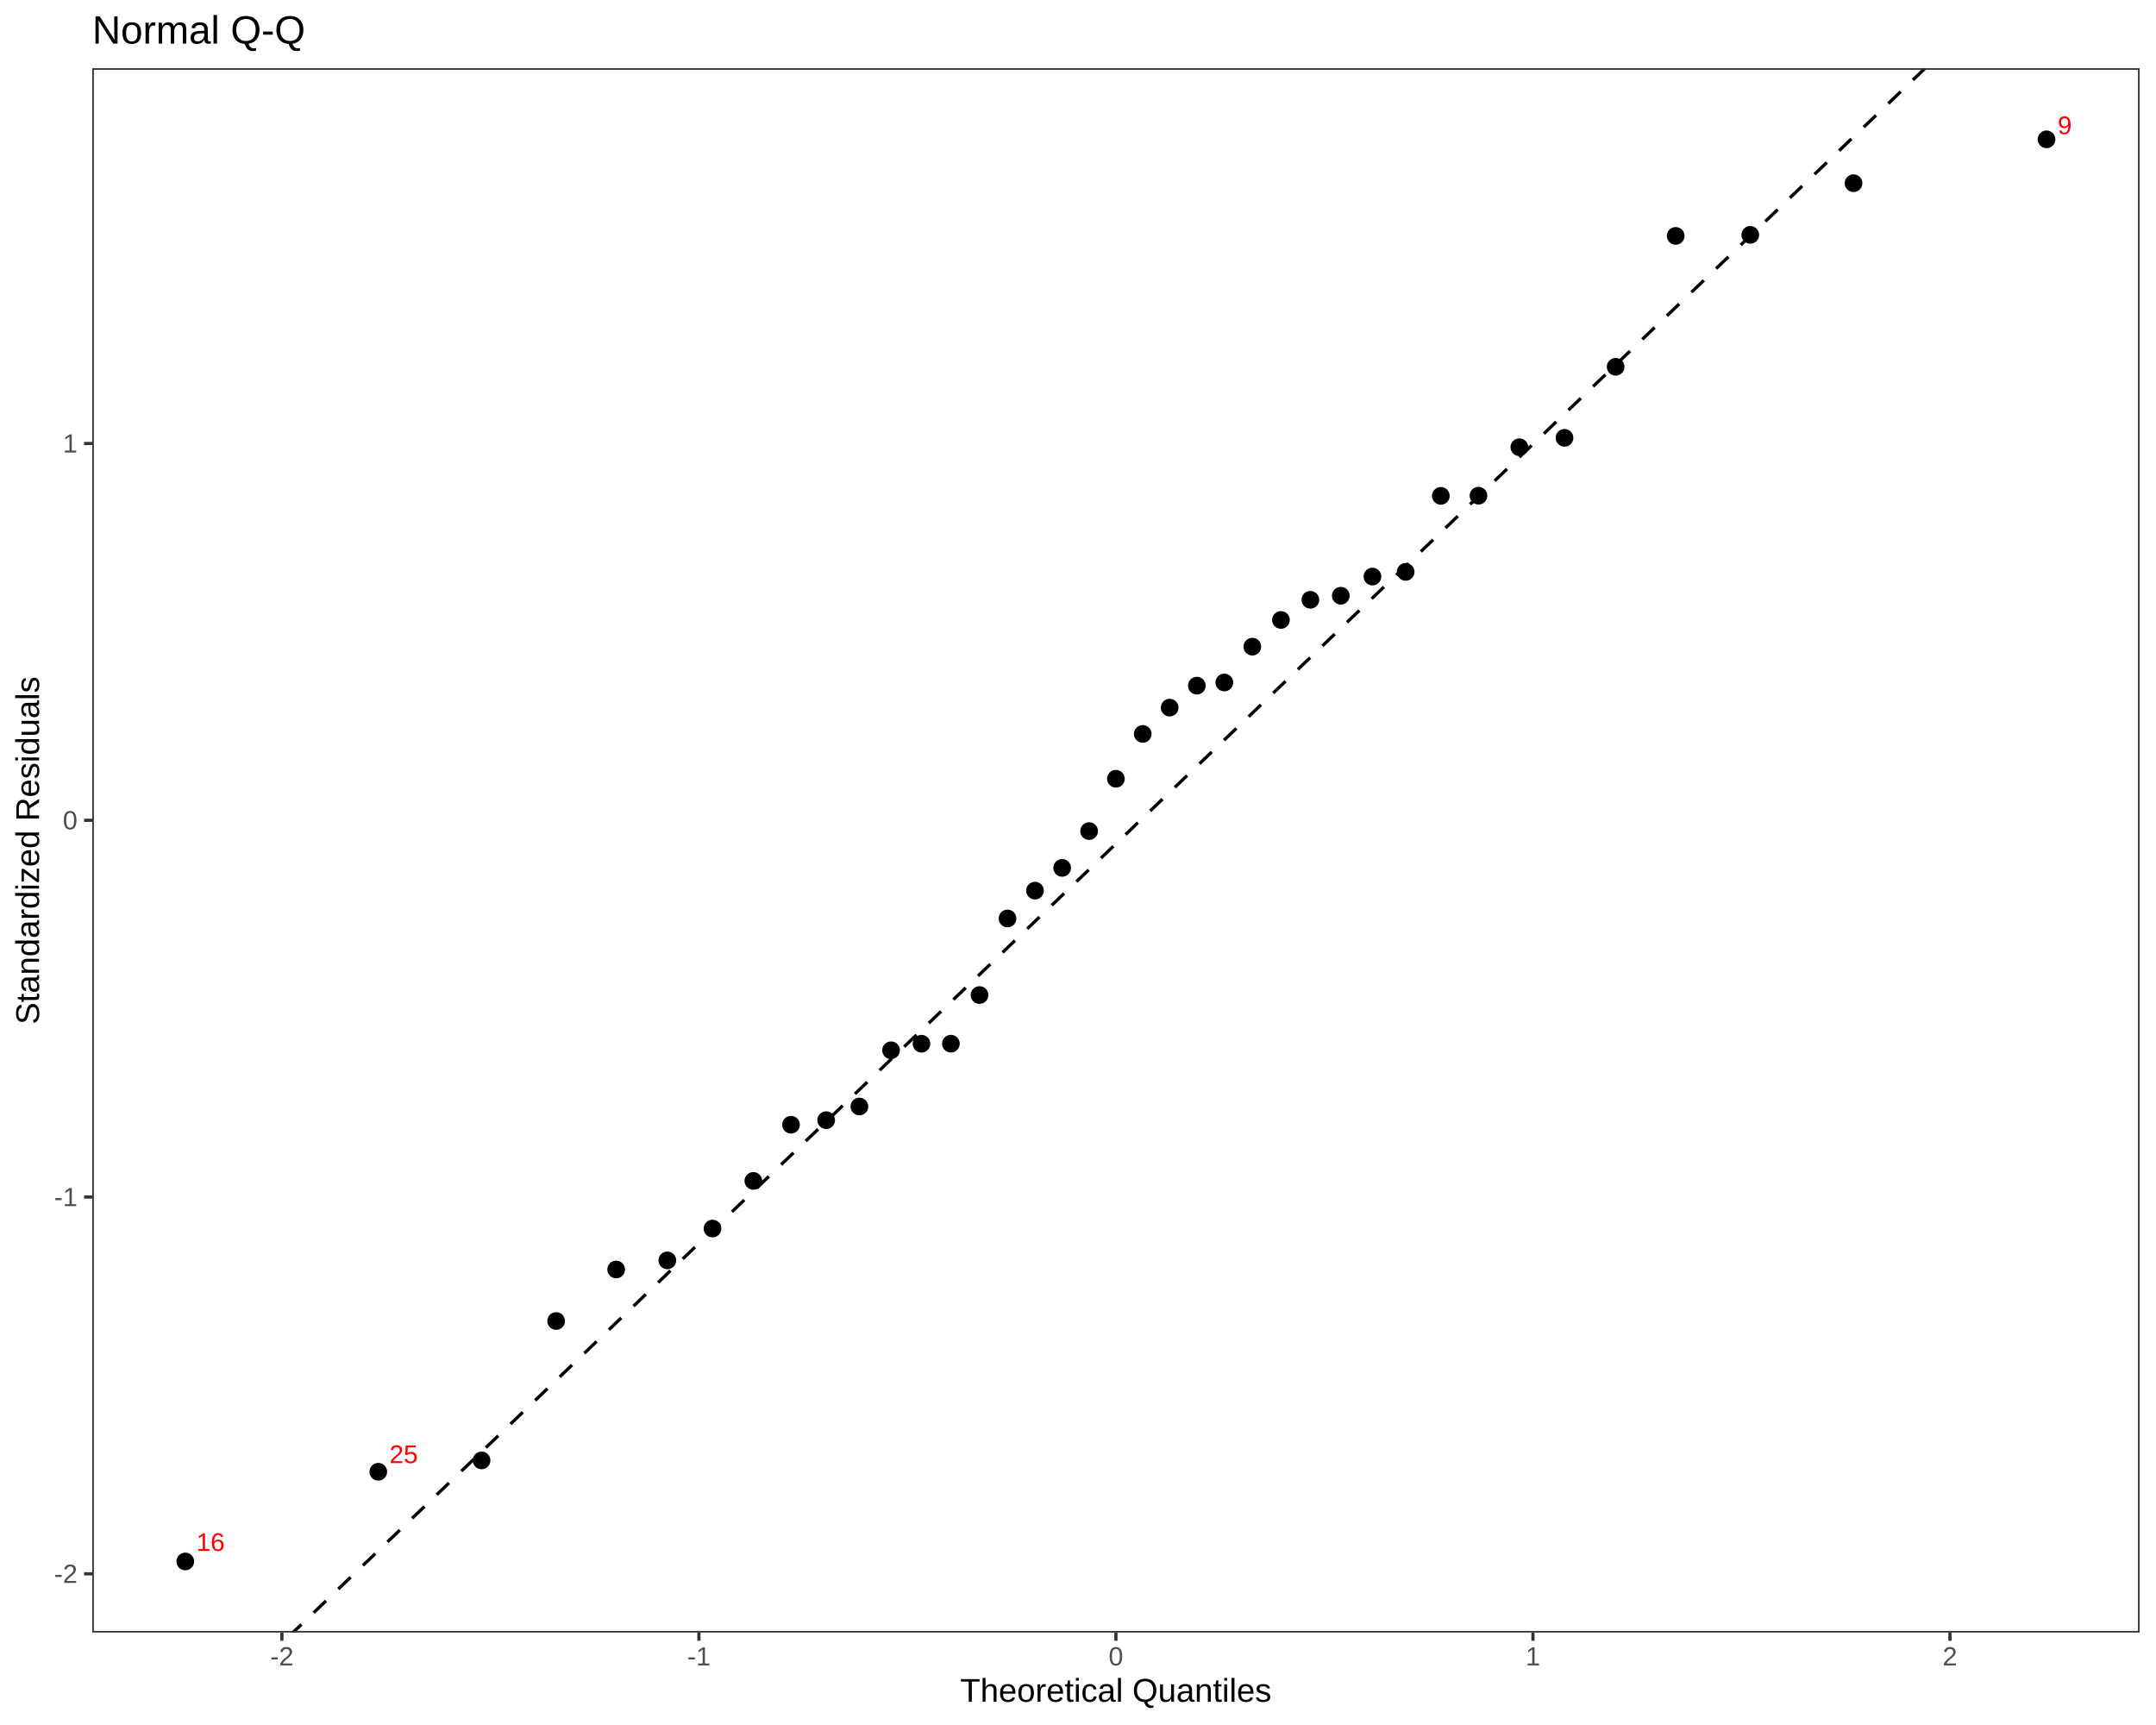
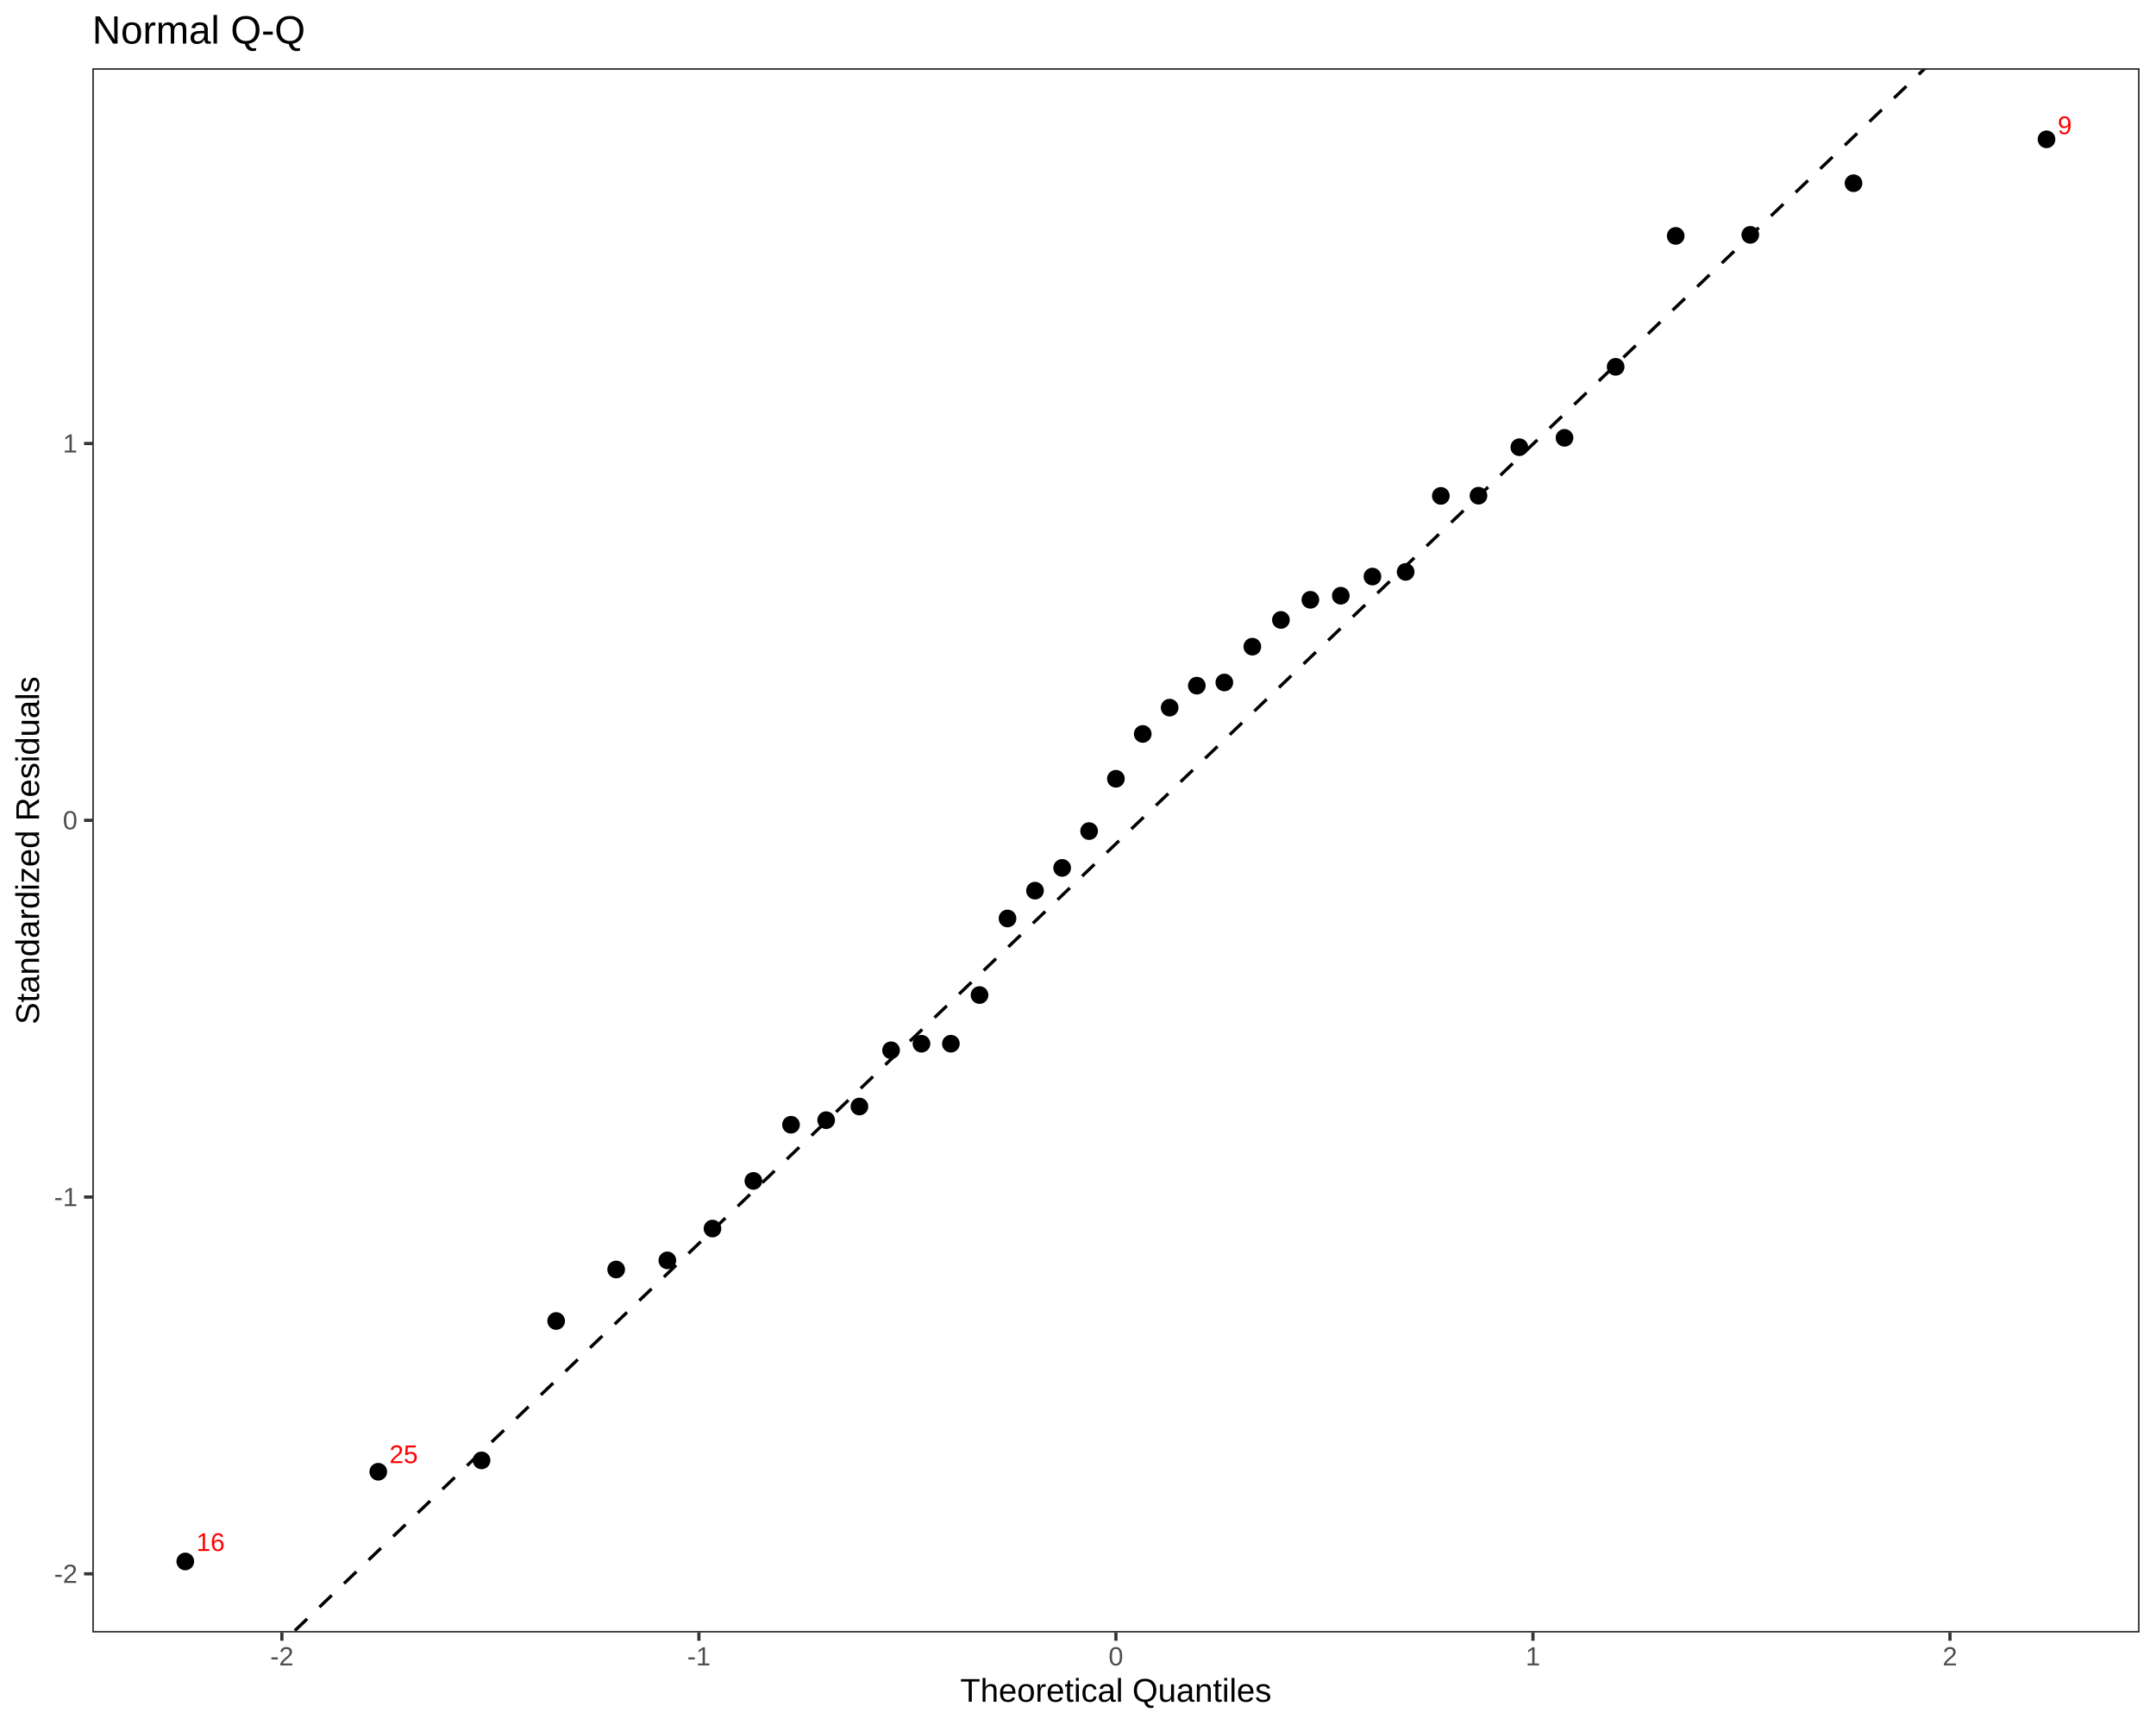
<svg xmlns="http://www.w3.org/2000/svg" viewBox="0 0 720.00 576.00">
  <defs>
    <style type="text/css">
    line, polyline, polygon, path, rect, circle {
      fill: none;
      stroke: #000000;
      stroke-linecap: round;
      stroke-linejoin: round;
      stroke-miterlimit: 10.00;
    }
  </style>
  </defs>
  <rect width="100%" height="100%" style="stroke: none; fill: #FFFFFF;" />
  <rect x="0.00" y="0.00" width="720.00" height="576.00" style="stroke-width: 1.07; stroke: #FFFFFF; fill: #FFFFFF;" />
  <defs>
    <clipPath id="cpMzAuODF8NzE0LjUyfDU0NS4xM3wyMi43Nw==">
      <rect x="30.81" y="22.77" width="683.71" height="522.36" />
    </clipPath>
  </defs>
  <rect x="30.81" y="22.77" width="683.71" height="522.36" style="stroke-width: 1.07; stroke: none; fill: #FFFFFF;" clip-path="url(#cpMzAuODF8NzE0LjUyfDU0NS4xM3wyMi43Nw==)" />
  <circle cx="61.88" cy="521.39" r="1.95pt" style="stroke-width: 0.71; fill: #000000;" clip-path="url(#cpMzAuODF8NzE0LjUyfDU0NS4xM3wyMi43Nw==)" />
  <circle cx="126.33" cy="491.44" r="1.95pt" style="stroke-width: 0.71; fill: #000000;" clip-path="url(#cpMzAuODF8NzE0LjUyfDU0NS4xM3wyMi43Nw==)" />
  <circle cx="160.82" cy="487.64" r="1.95pt" style="stroke-width: 0.71; fill: #000000;" clip-path="url(#cpMzAuODF8NzE0LjUyfDU0NS4xM3wyMi43Nw==)" />
  <circle cx="185.73" cy="441.10" r="1.95pt" style="stroke-width: 0.71; fill: #000000;" clip-path="url(#cpMzAuODF8NzE0LjUyfDU0NS4xM3wyMi43Nw==)" />
  <circle cx="205.77" cy="423.90" r="1.95pt" style="stroke-width: 0.71; fill: #000000;" clip-path="url(#cpMzAuODF8NzE0LjUyfDU0NS4xM3wyMi43Nw==)" />
  <circle cx="222.86" cy="420.86" r="1.95pt" style="stroke-width: 0.71; fill: #000000;" clip-path="url(#cpMzAuODF8NzE0LjUyfDU0NS4xM3wyMi43Nw==)" />
  <circle cx="237.94" cy="410.23" r="1.95pt" style="stroke-width: 0.71; fill: #000000;" clip-path="url(#cpMzAuODF8NzE0LjUyfDU0NS4xM3wyMi43Nw==)" />
  <circle cx="251.59" cy="394.32" r="1.95pt" style="stroke-width: 0.71; fill: #000000;" clip-path="url(#cpMzAuODF8NzE0LjUyfDU0NS4xM3wyMi43Nw==)" />
  <circle cx="264.16" cy="375.56" r="1.95pt" style="stroke-width: 0.71; fill: #000000;" clip-path="url(#cpMzAuODF8NzE0LjUyfDU0NS4xM3wyMi43Nw==)" />
  <circle cx="275.90" cy="374.04" r="1.95pt" style="stroke-width: 0.71; fill: #000000;" clip-path="url(#cpMzAuODF8NzE0LjUyfDU0NS4xM3wyMi43Nw==)" />
  <circle cx="287.00" cy="369.48" r="1.95pt" style="stroke-width: 0.71; fill: #000000;" clip-path="url(#cpMzAuODF8NzE0LjUyfDU0NS4xM3wyMi43Nw==)" />
  <circle cx="297.57" cy="350.70" r="1.95pt" style="stroke-width: 0.71; fill: #000000;" clip-path="url(#cpMzAuODF8NzE0LjUyfDU0NS4xM3wyMi43Nw==)" />
  <circle cx="307.73" cy="348.51" r="1.95pt" style="stroke-width: 0.71; fill: #000000;" clip-path="url(#cpMzAuODF8NzE0LjUyfDU0NS4xM3wyMi43Nw==)" />
  <circle cx="317.55" cy="348.50" r="1.95pt" style="stroke-width: 0.71; fill: #000000;" clip-path="url(#cpMzAuODF8NzE0LjUyfDU0NS4xM3wyMi43Nw==)" />
  <circle cx="327.11" cy="332.26" r="1.95pt" style="stroke-width: 0.71; fill: #000000;" clip-path="url(#cpMzAuODF8NzE0LjUyfDU0NS4xM3wyMi43Nw==)" />
  <circle cx="336.46" cy="306.69" r="1.95pt" style="stroke-width: 0.71; fill: #000000;" clip-path="url(#cpMzAuODF8NzE0LjUyfDU0NS4xM3wyMi43Nw==)" />
  <circle cx="345.64" cy="297.40" r="1.95pt" style="stroke-width: 0.71; fill: #000000;" clip-path="url(#cpMzAuODF8NzE0LjUyfDU0NS4xM3wyMi43Nw==)" />
  <circle cx="354.71" cy="289.80" r="1.95pt" style="stroke-width: 0.71; fill: #000000;" clip-path="url(#cpMzAuODF8NzE0LjUyfDU0NS4xM3wyMi43Nw==)" />
  <circle cx="363.71" cy="277.51" r="1.95pt" style="stroke-width: 0.71; fill: #000000;" clip-path="url(#cpMzAuODF8NzE0LjUyfDU0NS4xM3wyMi43Nw==)" />
  <circle cx="372.66" cy="260.04" r="1.95pt" style="stroke-width: 0.71; fill: #000000;" clip-path="url(#cpMzAuODF8NzE0LjUyfDU0NS4xM3wyMi43Nw==)" />
  <circle cx="381.62" cy="245.07" r="1.95pt" style="stroke-width: 0.71; fill: #000000;" clip-path="url(#cpMzAuODF8NzE0LjUyfDU0NS4xM3wyMi43Nw==)" />
  <circle cx="390.61" cy="236.29" r="1.95pt" style="stroke-width: 0.71; fill: #000000;" clip-path="url(#cpMzAuODF8NzE0LjUyfDU0NS4xM3wyMi43Nw==)" />
  <circle cx="399.68" cy="228.95" r="1.95pt" style="stroke-width: 0.71; fill: #000000;" clip-path="url(#cpMzAuODF8NzE0LjUyfDU0NS4xM3wyMi43Nw==)" />
  <circle cx="408.87" cy="227.89" r="1.95pt" style="stroke-width: 0.71; fill: #000000;" clip-path="url(#cpMzAuODF8NzE0LjUyfDU0NS4xM3wyMi43Nw==)" />
  <circle cx="418.22" cy="215.93" r="1.95pt" style="stroke-width: 0.71; fill: #000000;" clip-path="url(#cpMzAuODF8NzE0LjUyfDU0NS4xM3wyMi43Nw==)" />
  <circle cx="427.77" cy="207.01" r="1.95pt" style="stroke-width: 0.71; fill: #000000;" clip-path="url(#cpMzAuODF8NzE0LjUyfDU0NS4xM3wyMi43Nw==)" />
  <circle cx="437.60" cy="200.28" r="1.95pt" style="stroke-width: 0.71; fill: #000000;" clip-path="url(#cpMzAuODF8NzE0LjUyfDU0NS4xM3wyMi43Nw==)" />
  <circle cx="447.76" cy="198.92" r="1.95pt" style="stroke-width: 0.71; fill: #000000;" clip-path="url(#cpMzAuODF8NzE0LjUyfDU0NS4xM3wyMi43Nw==)" />
  <circle cx="458.33" cy="192.52" r="1.95pt" style="stroke-width: 0.71; fill: #000000;" clip-path="url(#cpMzAuODF8NzE0LjUyfDU0NS4xM3wyMi43Nw==)" />
  <circle cx="469.42" cy="190.96" r="1.95pt" style="stroke-width: 0.71; fill: #000000;" clip-path="url(#cpMzAuODF8NzE0LjUyfDU0NS4xM3wyMi43Nw==)" />
  <circle cx="481.17" cy="165.58" r="1.95pt" style="stroke-width: 0.71; fill: #000000;" clip-path="url(#cpMzAuODF8NzE0LjUyfDU0NS4xM3wyMi43Nw==)" />
  <circle cx="493.74" cy="165.52" r="1.95pt" style="stroke-width: 0.71; fill: #000000;" clip-path="url(#cpMzAuODF8NzE0LjUyfDU0NS4xM3wyMi43Nw==)" />
  <circle cx="507.39" cy="149.33" r="1.95pt" style="stroke-width: 0.71; fill: #000000;" clip-path="url(#cpMzAuODF8NzE0LjUyfDU0NS4xM3wyMi43Nw==)" />
  <circle cx="522.47" cy="146.20" r="1.95pt" style="stroke-width: 0.71; fill: #000000;" clip-path="url(#cpMzAuODF8NzE0LjUyfDU0NS4xM3wyMi43Nw==)" />
  <circle cx="539.55" cy="122.48" r="1.95pt" style="stroke-width: 0.71; fill: #000000;" clip-path="url(#cpMzAuODF8NzE0LjUyfDU0NS4xM3wyMi43Nw==)" />
  <circle cx="559.60" cy="78.77" r="1.95pt" style="stroke-width: 0.71; fill: #000000;" clip-path="url(#cpMzAuODF8NzE0LjUyfDU0NS4xM3wyMi43Nw==)" />
  <circle cx="584.51" cy="78.42" r="1.95pt" style="stroke-width: 0.71; fill: #000000;" clip-path="url(#cpMzAuODF8NzE0LjUyfDU0NS4xM3wyMi43Nw==)" />
  <circle cx="618.99" cy="61.18" r="1.95pt" style="stroke-width: 0.71; fill: #000000;" clip-path="url(#cpMzAuODF8NzE0LjUyfDU0NS4xM3wyMi43Nw==)" />
  <circle cx="683.44" cy="46.52" r="1.95pt" style="stroke-width: 0.71; fill: #000000;" clip-path="url(#cpMzAuODF8NzE0LjUyfDU0NS4xM3wyMi43Nw==)" />
-   <line x1="30.81" y1="609.34" x2="714.52" y2="-45.84" style="stroke-width: 1.07; stroke-dasharray: 5.69,5.69; stroke-linecap: butt;" clip-path="url(#cpMzAuODF8NzE0LjUyfDU0NS4xM3wyMi43Nw==)" />
+   <line x1="65.59" y1="576.00" x2="666.68" y2="0.00" style="stroke-width: 1.07; stroke-dasharray: 5.69,5.69; stroke-linecap: butt;" clip-path="url(#cpMzAuODF8NzE0LjUyfDU0NS4xM3wyMi43Nw==)" />
  <g clip-path="url(#cpMzAuODF8NzE0LjUyfDU0NS4xM3wyMi43Nw==)">
    <text x="65.56" y="517.89" style="font-size: 8.54px; fill: #FF0000; font-family: Liberation Sans;" textLength="9.50px" lengthAdjust="spacingAndGlyphs">16</text>
  </g>
  <g clip-path="url(#cpMzAuODF8NzE0LjUyfDU0NS4xM3wyMi43Nw==)">
    <text x="687.15" y="44.80" style="font-size: 8.54px; fill: #FF0000; font-family: Liberation Sans;" textLength="4.75px" lengthAdjust="spacingAndGlyphs">9</text>
  </g>
  <g clip-path="url(#cpMzAuODF8NzE0LjUyfDU0NS4xM3wyMi43Nw==)">
    <text x="130.05" y="488.55" style="font-size: 8.54px; fill: #FF0000; font-family: Liberation Sans;" textLength="9.50px" lengthAdjust="spacingAndGlyphs">25</text>
  </g>
  <rect x="30.81" y="22.77" width="683.71" height="522.36" style="stroke-width: 1.07; stroke: #333333;" clip-path="url(#cpMzAuODF8NzE0LjUyfDU0NS4xM3wyMi43Nw==)" />
  <defs>
    <clipPath id="cpMC4wMHw3MjAuMDB8NTc2LjAwfDAuMDA=">
      <rect x="0.00" y="0.00" width="720.00" height="576.00" />
    </clipPath>
  </defs>
  <g clip-path="url(#cpMC4wMHw3MjAuMDB8NTc2LjAwfDAuMDA=)">
    <text x="18.06" y="528.55" style="font-size: 8.80px; fill: #4D4D4D; font-family: Liberation Sans;" textLength="7.81px" lengthAdjust="spacingAndGlyphs">-2</text>
  </g>
  <g clip-path="url(#cpMC4wMHw3MjAuMDB8NTc2LjAwfDAuMDA=)">
    <text x="18.06" y="402.74" style="font-size: 8.80px; fill: #4D4D4D; font-family: Liberation Sans;" textLength="7.81px" lengthAdjust="spacingAndGlyphs">-1</text>
  </g>
  <g clip-path="url(#cpMC4wMHw3MjAuMDB8NTc2LjAwfDAuMDA=)">
    <text x="20.98" y="276.93" style="font-size: 8.80px; fill: #4D4D4D; font-family: Liberation Sans;" textLength="4.89px" lengthAdjust="spacingAndGlyphs">0</text>
  </g>
  <g clip-path="url(#cpMC4wMHw3MjAuMDB8NTc2LjAwfDAuMDA=)">
    <text x="20.98" y="151.11" style="font-size: 8.80px; fill: #4D4D4D; font-family: Liberation Sans;" textLength="4.89px" lengthAdjust="spacingAndGlyphs">1</text>
  </g>
  <polyline points="28.07,525.52 30.81,525.52 " style="stroke-width: 1.07; stroke: #333333; stroke-linecap: butt;" clip-path="url(#cpMC4wMHw3MjAuMDB8NTc2LjAwfDAuMDA=)" />
  <polyline points="28.07,399.71 30.81,399.71 " style="stroke-width: 1.07; stroke: #333333; stroke-linecap: butt;" clip-path="url(#cpMC4wMHw3MjAuMDB8NTc2LjAwfDAuMDA=)" />
  <polyline points="28.07,273.90 30.81,273.90 " style="stroke-width: 1.07; stroke: #333333; stroke-linecap: butt;" clip-path="url(#cpMC4wMHw3MjAuMDB8NTc2LjAwfDAuMDA=)" />
  <polyline points="28.07,148.09 30.81,148.09 " style="stroke-width: 1.07; stroke: #333333; stroke-linecap: butt;" clip-path="url(#cpMC4wMHw3MjAuMDB8NTc2LjAwfDAuMDA=)" />
  <polyline points="94.14,547.87 94.14,545.13 " style="stroke-width: 1.07; stroke: #333333; stroke-linecap: butt;" clip-path="url(#cpMC4wMHw3MjAuMDB8NTc2LjAwfDAuMDA=)" />
  <polyline points="233.40,547.87 233.40,545.13 " style="stroke-width: 1.07; stroke: #333333; stroke-linecap: butt;" clip-path="url(#cpMC4wMHw3MjAuMDB8NTc2LjAwfDAuMDA=)" />
  <polyline points="372.66,547.87 372.66,545.13 " style="stroke-width: 1.07; stroke: #333333; stroke-linecap: butt;" clip-path="url(#cpMC4wMHw3MjAuMDB8NTc2LjAwfDAuMDA=)" />
  <polyline points="511.93,547.87 511.93,545.13 " style="stroke-width: 1.07; stroke: #333333; stroke-linecap: butt;" clip-path="url(#cpMC4wMHw3MjAuMDB8NTc2LjAwfDAuMDA=)" />
  <polyline points="651.19,547.87 651.19,545.13 " style="stroke-width: 1.07; stroke: #333333; stroke-linecap: butt;" clip-path="url(#cpMC4wMHw3MjAuMDB8NTc2LjAwfDAuMDA=)" />
  <g clip-path="url(#cpMC4wMHw3MjAuMDB8NTc2LjAwfDAuMDA=)">
    <text x="90.23" y="556.11" style="font-size: 8.80px; fill: #4D4D4D; font-family: Liberation Sans;" textLength="7.81px" lengthAdjust="spacingAndGlyphs">-2</text>
  </g>
  <g clip-path="url(#cpMC4wMHw3MjAuMDB8NTc2LjAwfDAuMDA=)">
    <text x="229.50" y="556.11" style="font-size: 8.80px; fill: #4D4D4D; font-family: Liberation Sans;" textLength="7.81px" lengthAdjust="spacingAndGlyphs">-1</text>
  </g>
  <g clip-path="url(#cpMC4wMHw3MjAuMDB8NTc2LjAwfDAuMDA=)">
    <text x="370.22" y="556.11" style="font-size: 8.80px; fill: #4D4D4D; font-family: Liberation Sans;" textLength="4.89px" lengthAdjust="spacingAndGlyphs">0</text>
  </g>
  <g clip-path="url(#cpMC4wMHw3MjAuMDB8NTc2LjAwfDAuMDA=)">
    <text x="509.48" y="556.11" style="font-size: 8.80px; fill: #4D4D4D; font-family: Liberation Sans;" textLength="4.89px" lengthAdjust="spacingAndGlyphs">1</text>
  </g>
  <g clip-path="url(#cpMC4wMHw3MjAuMDB8NTc2LjAwfDAuMDA=)">
    <text x="648.74" y="556.11" style="font-size: 8.80px; fill: #4D4D4D; font-family: Liberation Sans;" textLength="4.89px" lengthAdjust="spacingAndGlyphs">2</text>
  </g>
  <g clip-path="url(#cpMC4wMHw3MjAuMDB8NTc2LjAwfDAuMDA=)">
    <text x="320.66" y="568.24" style="font-size: 11.00px; font-family: Liberation Sans;" textLength="104.00px" lengthAdjust="spacingAndGlyphs">Theoretical Quantiles</text>
  </g>
  <g clip-path="url(#cpMC4wMHw3MjAuMDB8NTc2LjAwfDAuMDA=)">
    <text transform="translate(13.04,342.08) rotate(-90)" style="font-size: 11.00px; font-family: Liberation Sans;" textLength="116.25px" lengthAdjust="spacingAndGlyphs">Standardized Residuals</text>
  </g>
  <g clip-path="url(#cpMC4wMHw3MjAuMDB8NTc2LjAwfDAuMDA=)">
    <text x="30.81" y="14.56" style="font-size: 13.20px; font-family: Liberation Sans;" textLength="71.05px" lengthAdjust="spacingAndGlyphs">Normal Q-Q</text>
  </g>
</svg>
